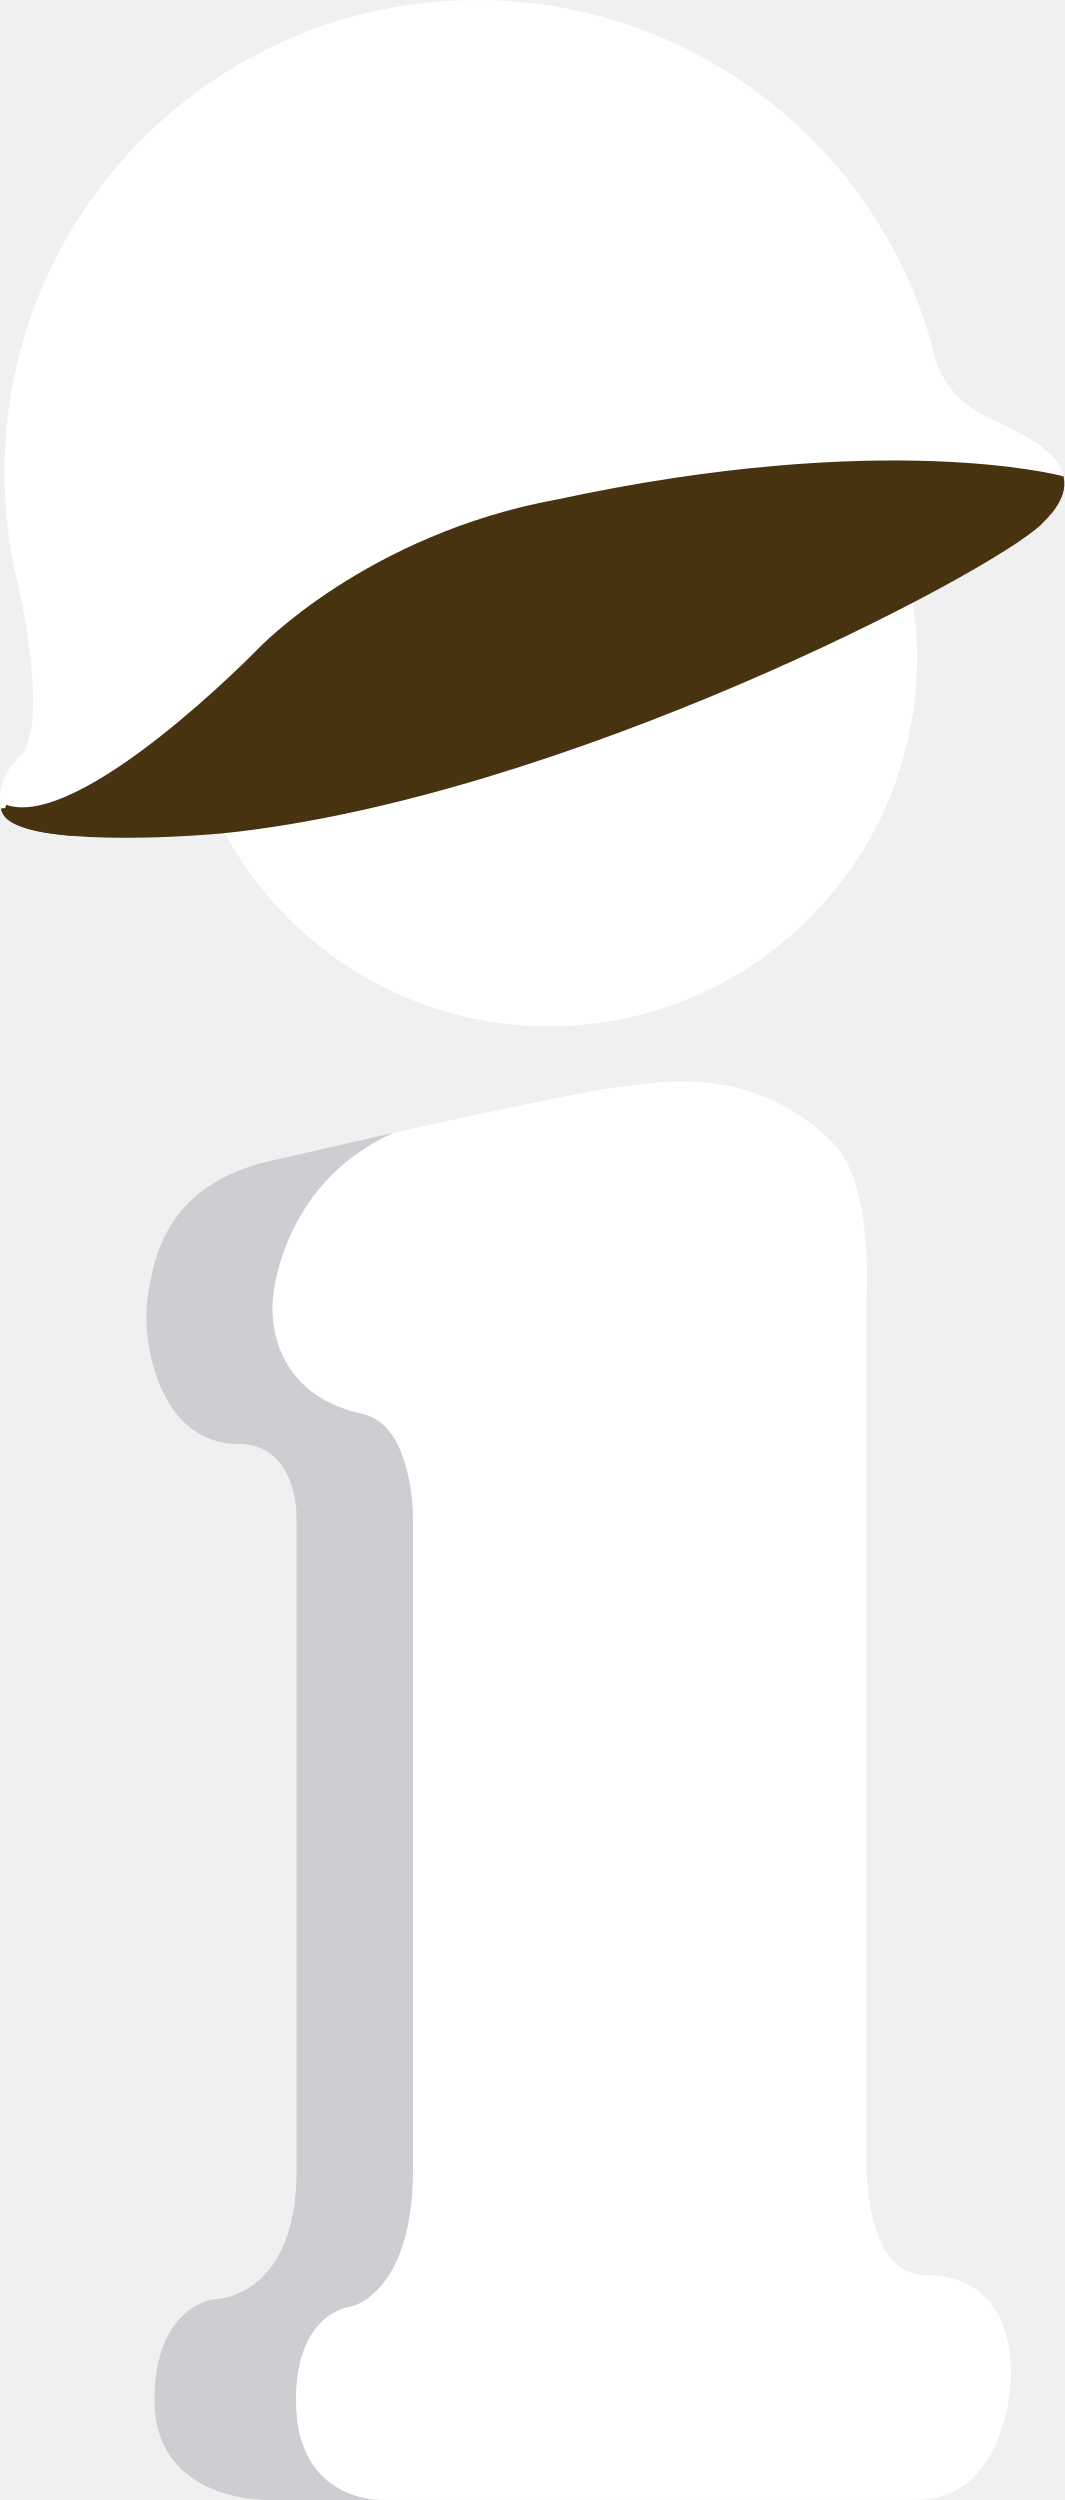
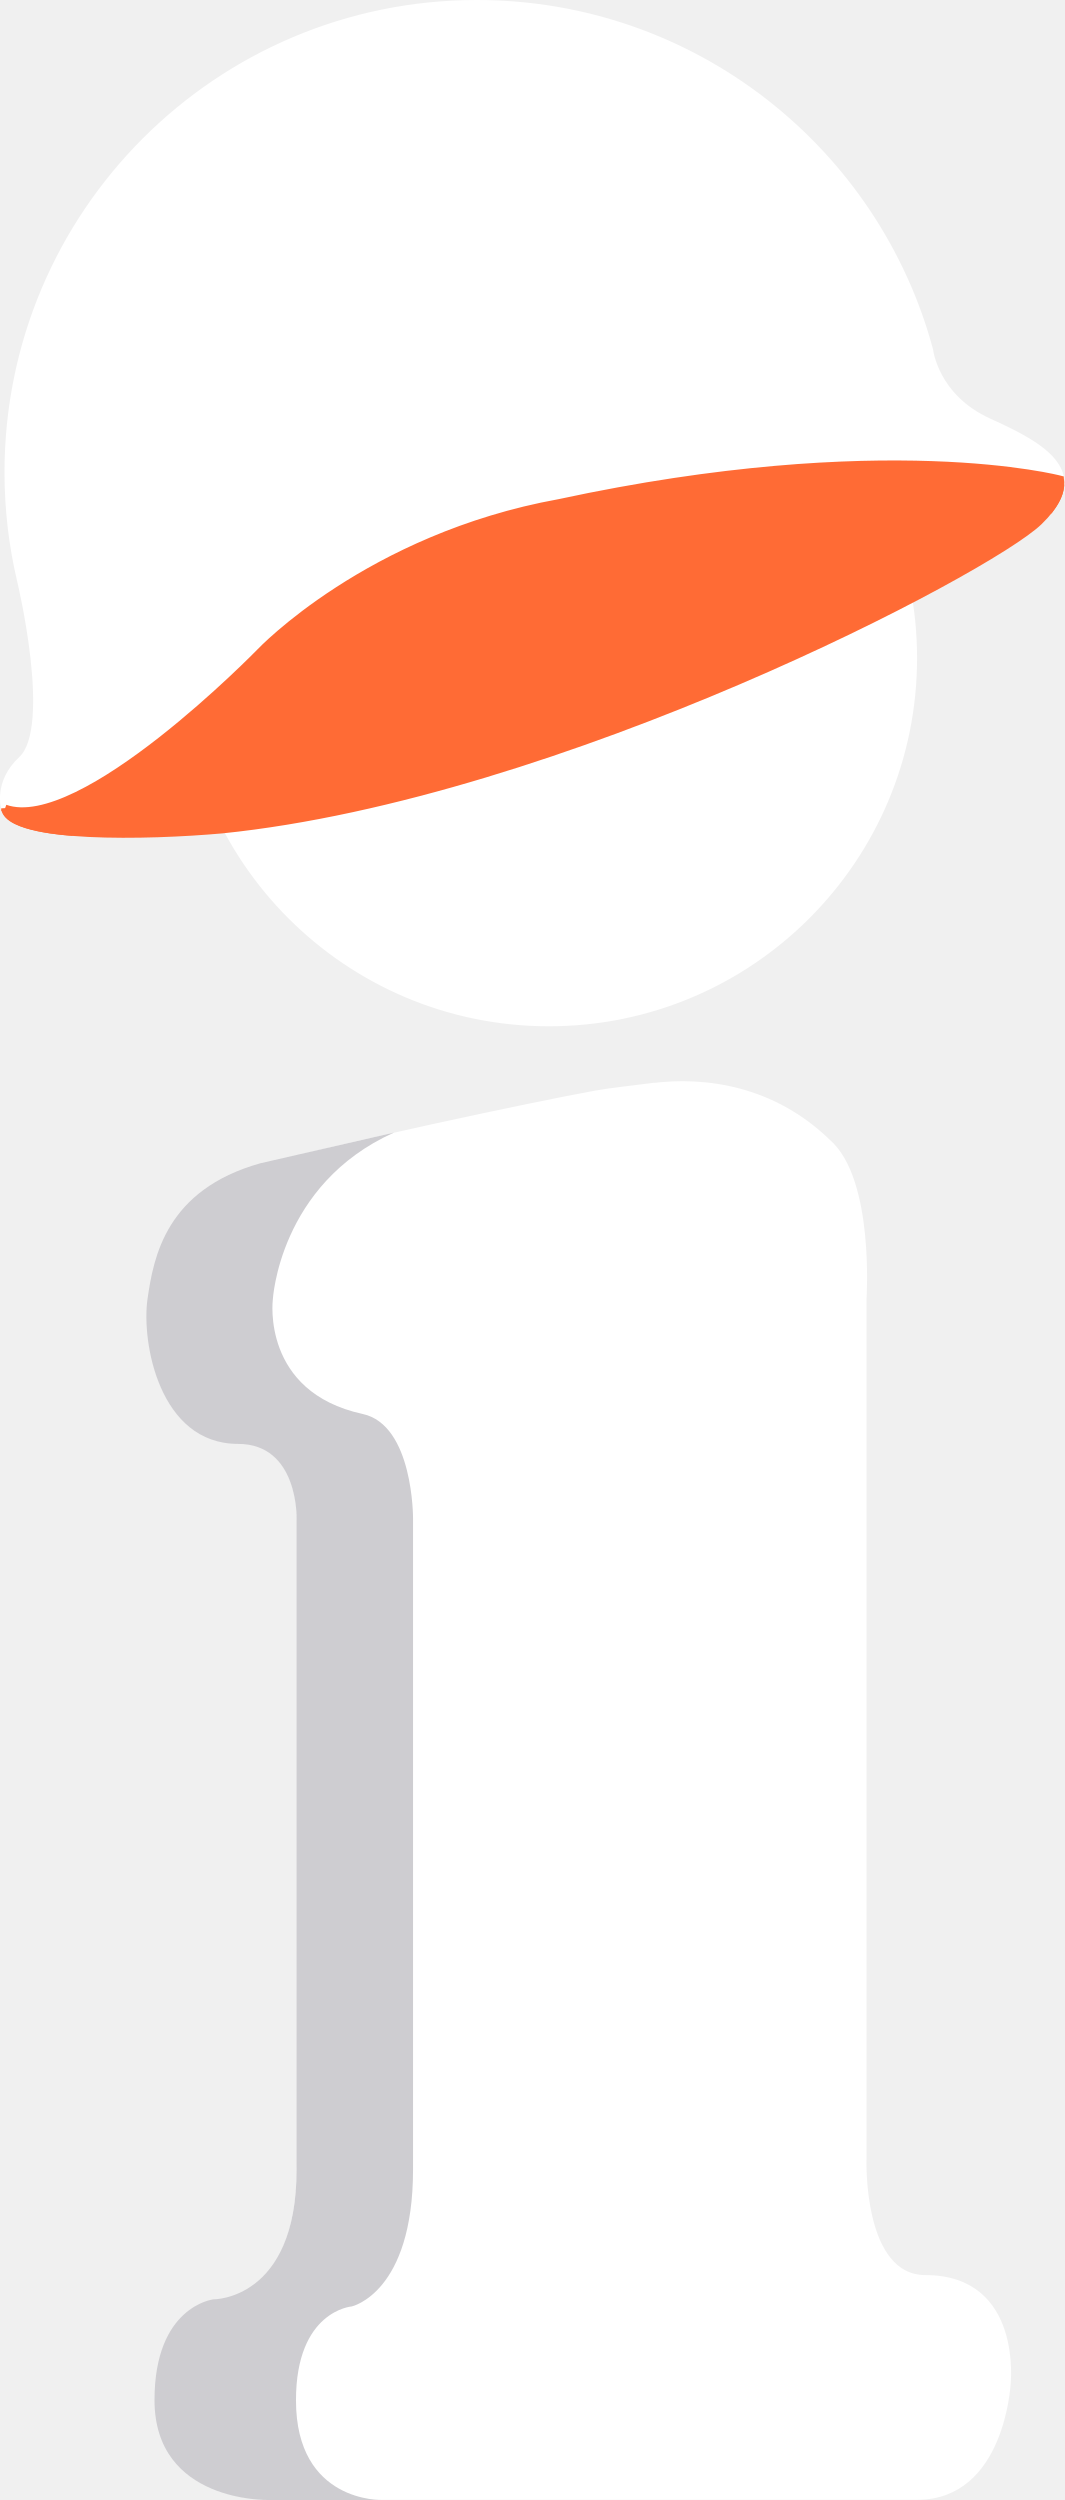
<svg xmlns="http://www.w3.org/2000/svg" id="logo-header" viewBox="0 0 139.61 327.81">
  <defs>
    <style>
      .logo-body { fill: #fff; stroke: #fff; stroke-miterlimit: 10; }
      .logo-shadow { fill: #cecdd1; stroke-miterlimit: 10; }
      .logo-shadow-stroke { fill: #cecdd1; stroke: #cecdd1; stroke-miterlimit: 10; }
-       .logo-helmet { fill: #47330f; stroke: #47330f; stroke-miterlimit: 10; }
+       .logo-helmet-band { fill: #FF6B35; stroke: #FF6B35; stroke-miterlimit: 10; }
    </style>
  </defs>
  <g id="i-body">
    <path class="logo-body" d="M85.32,142.54c-2.41.32-5.05.57-7.21.96-8.54,1.56-33.88,6.95-43.99,9.8-12.24,3.46-13.3,11.97-14.1,17.56-.8,5.59,1.41,17.88,11.17,17.88,8.54,0,8.25,10.59,8.25,10.59,0,0,.14,68.63,0,84.86-.16,17.89-10.64,17.82-10.64,17.82,0,0-7.71,0-7.71,12.24,0,13.39,14.1,13.03,14.1,13.03h85.12c10.91,0,11.7-14.63,11.7-14.63,0,0,1.6-13.83-10.64-13.83-8.78,0-8.25-15.69-8.25-15.69v-112.79s1.05-15.65-4.69-20.55c-7.08-6.86-15.9-8.21-23.11-7.24Z" />
    <path class="logo-shadow" d="M51.63,148.52c-15.07,6.79-15.86,21.93-15.86,21.93,0,0-1.5,12.05,11.76,14.95,6.69,1.42,6.63,13.69,6.63,13.69v85.37c0,16.21-8.04,17.97-8.04,17.97,0,0-7.31.55-7.31,12.31,0,13.47,11.31,13.07,11.31,13.07h-14.97s-14.9.36-14.89-13.11c0-12.31,7.71-13.2,7.71-13.2,0,0,10.92.15,10.92-17.04v-85.37s.24-9.76-7.67-9.76c-10.37,0-12.68-13.36-11.88-18.98.8-5.62,2.46-14.33,14.77-17.81l17.49-4.02Z" />
  </g>
  <g id="i-head">
    <circle class="logo-body" cx="71.97" cy="86.29" r="47.78" />
    <path class="logo-shadow-stroke" d="M28.09,105.24c-2.51-5.81-3.9-12.22-3.9-18.95,0-26.39,21.39-47.78,47.78-47.78,21.31,0,39.36,13.95,45.52,33.22,0,0-57.76-3.29-89.39,33.5Z" />
    <path class="logo-shadow" d="M11.18,94.6c7.57,0,22.75-16.13,22.75-16.13,0,0,9.63-8.94,22.45-13.62,0,0-15.61,5.19-20.22,5.09-5.54-.13-18.51-29.21,3.34-53.81-18.29,6.35-31.42,23.73-31.42,44.18,0,0,.43,7.31,1.24,10.76,0,0,2.7,9.61,1.85,23.53Z" />
    <path class="logo-shadow" d="M90.21,58.98c22.66-6.38,45.01-.4,37.63-3.02-8.45-2.99-7.62-11.85-7.62-11.85,0,0-3.34,4.39-30,14.86Z" />
  </g>
  <g id="i-helmet">
-     <path class="logo-helmet" d="M.66,106c.84,4.08,18.82,3.64,28.44,2.78,44.27-4.52,100.5-34,107.13-40.41,2.2-2.13,2.98-3.92,2.8-5.49,0,0-22.99-6.11-65.67,3.07-25.04,4.53-39.22,19.55-39.22,19.55,0,0-23.43,24.08-33.47,20.51" />
+     <path class="logo-helmet-band" d="M.66,106c.84,4.08,18.82,3.64,28.44,2.78,44.27-4.52,100.5-34,107.13-40.41,2.2-2.13,2.98-3.92,2.8-5.49,0,0-22.99-6.11-65.67,3.07-25.04,4.53-39.22,19.55-39.22,19.55,0,0-23.43,24.08-33.47,20.51" />
    <path class="logo-body" d="M.66,106s-1.06-3.33,2.22-6.38c4.51-4.19-.15-23.54-.15-23.54-1.07-4.54-1.64-9.28-1.64-14.14C1.09,28.01,28.6.5,62.53.5c28.39,0,52.29,19.26,59.33,45.43,0,0,.69,6.19,7.75,9.4,4.72,2.14,9.06,4.39,9.43,7.55,0,0-22.99-6.11-65.67,3.07-25.04,4.53-39.22,19.55-39.22,19.55,0,0-23.43,24.08-33.47,20.51Z" />
-     <path class="logo-helmet" d="M.66,106c10.04,3.58,33.47-20.51,33.47-20.51,0,0,14.19-15.02,39.22-19.55,42.68-9.18,65.67-3.07,65.67-3.07.14,1.18-.2,2.38-1.34,3.86l-.02.03c-5.59-1.12-27.75-4.42-64.31,3.45-25.04,4.53-39.22,19.55-39.22,19.55,0,0-13.82,14.38-24.79,19.32,0,0-8.43-.46-8.68-3.09Z" />
+     <path class="logo-helmet-band" d="M.66,106c10.04,3.58,33.47-20.51,33.47-20.51,0,0,14.19-15.02,39.22-19.55,42.68-9.18,65.67-3.07,65.67-3.07.14,1.18-.2,2.38-1.34,3.86l-.02.03c-5.59-1.12-27.75-4.42-64.31,3.45-25.04,4.53-39.22,19.55-39.22,19.55,0,0-13.82,14.38-24.79,19.32,0,0-8.43-.46-8.68-3.09Z" />
  </g>
</svg>
